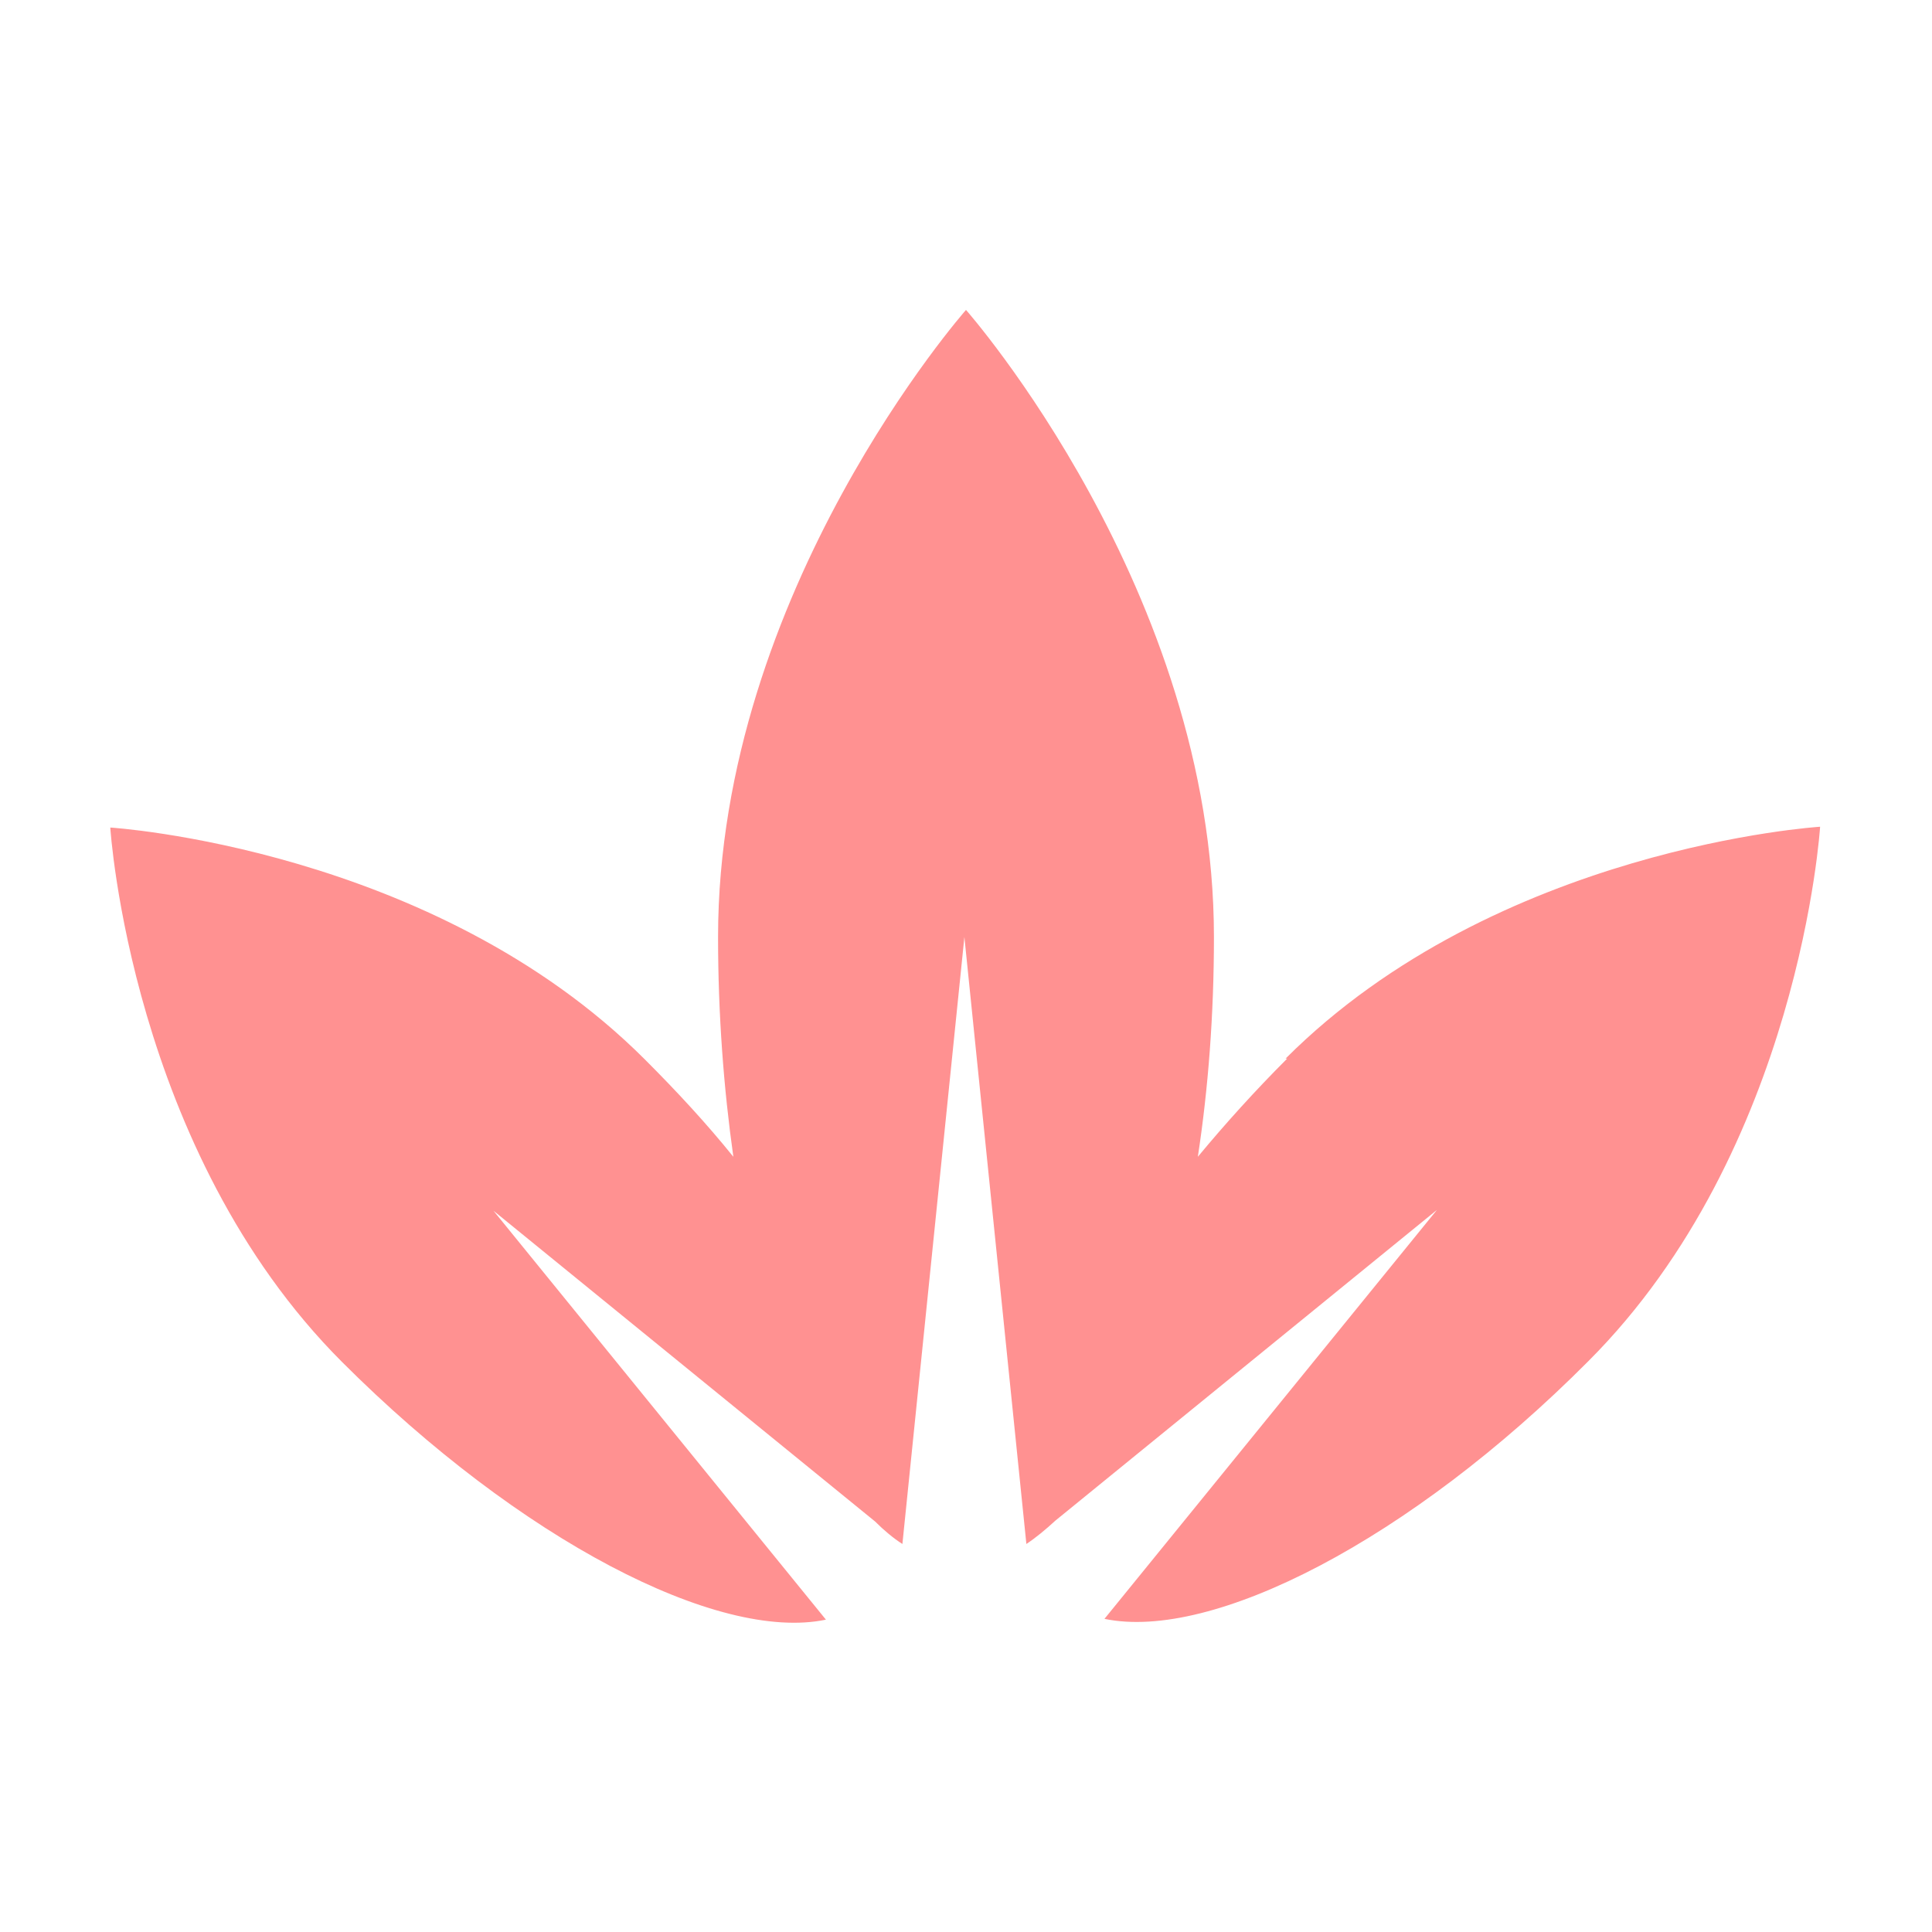
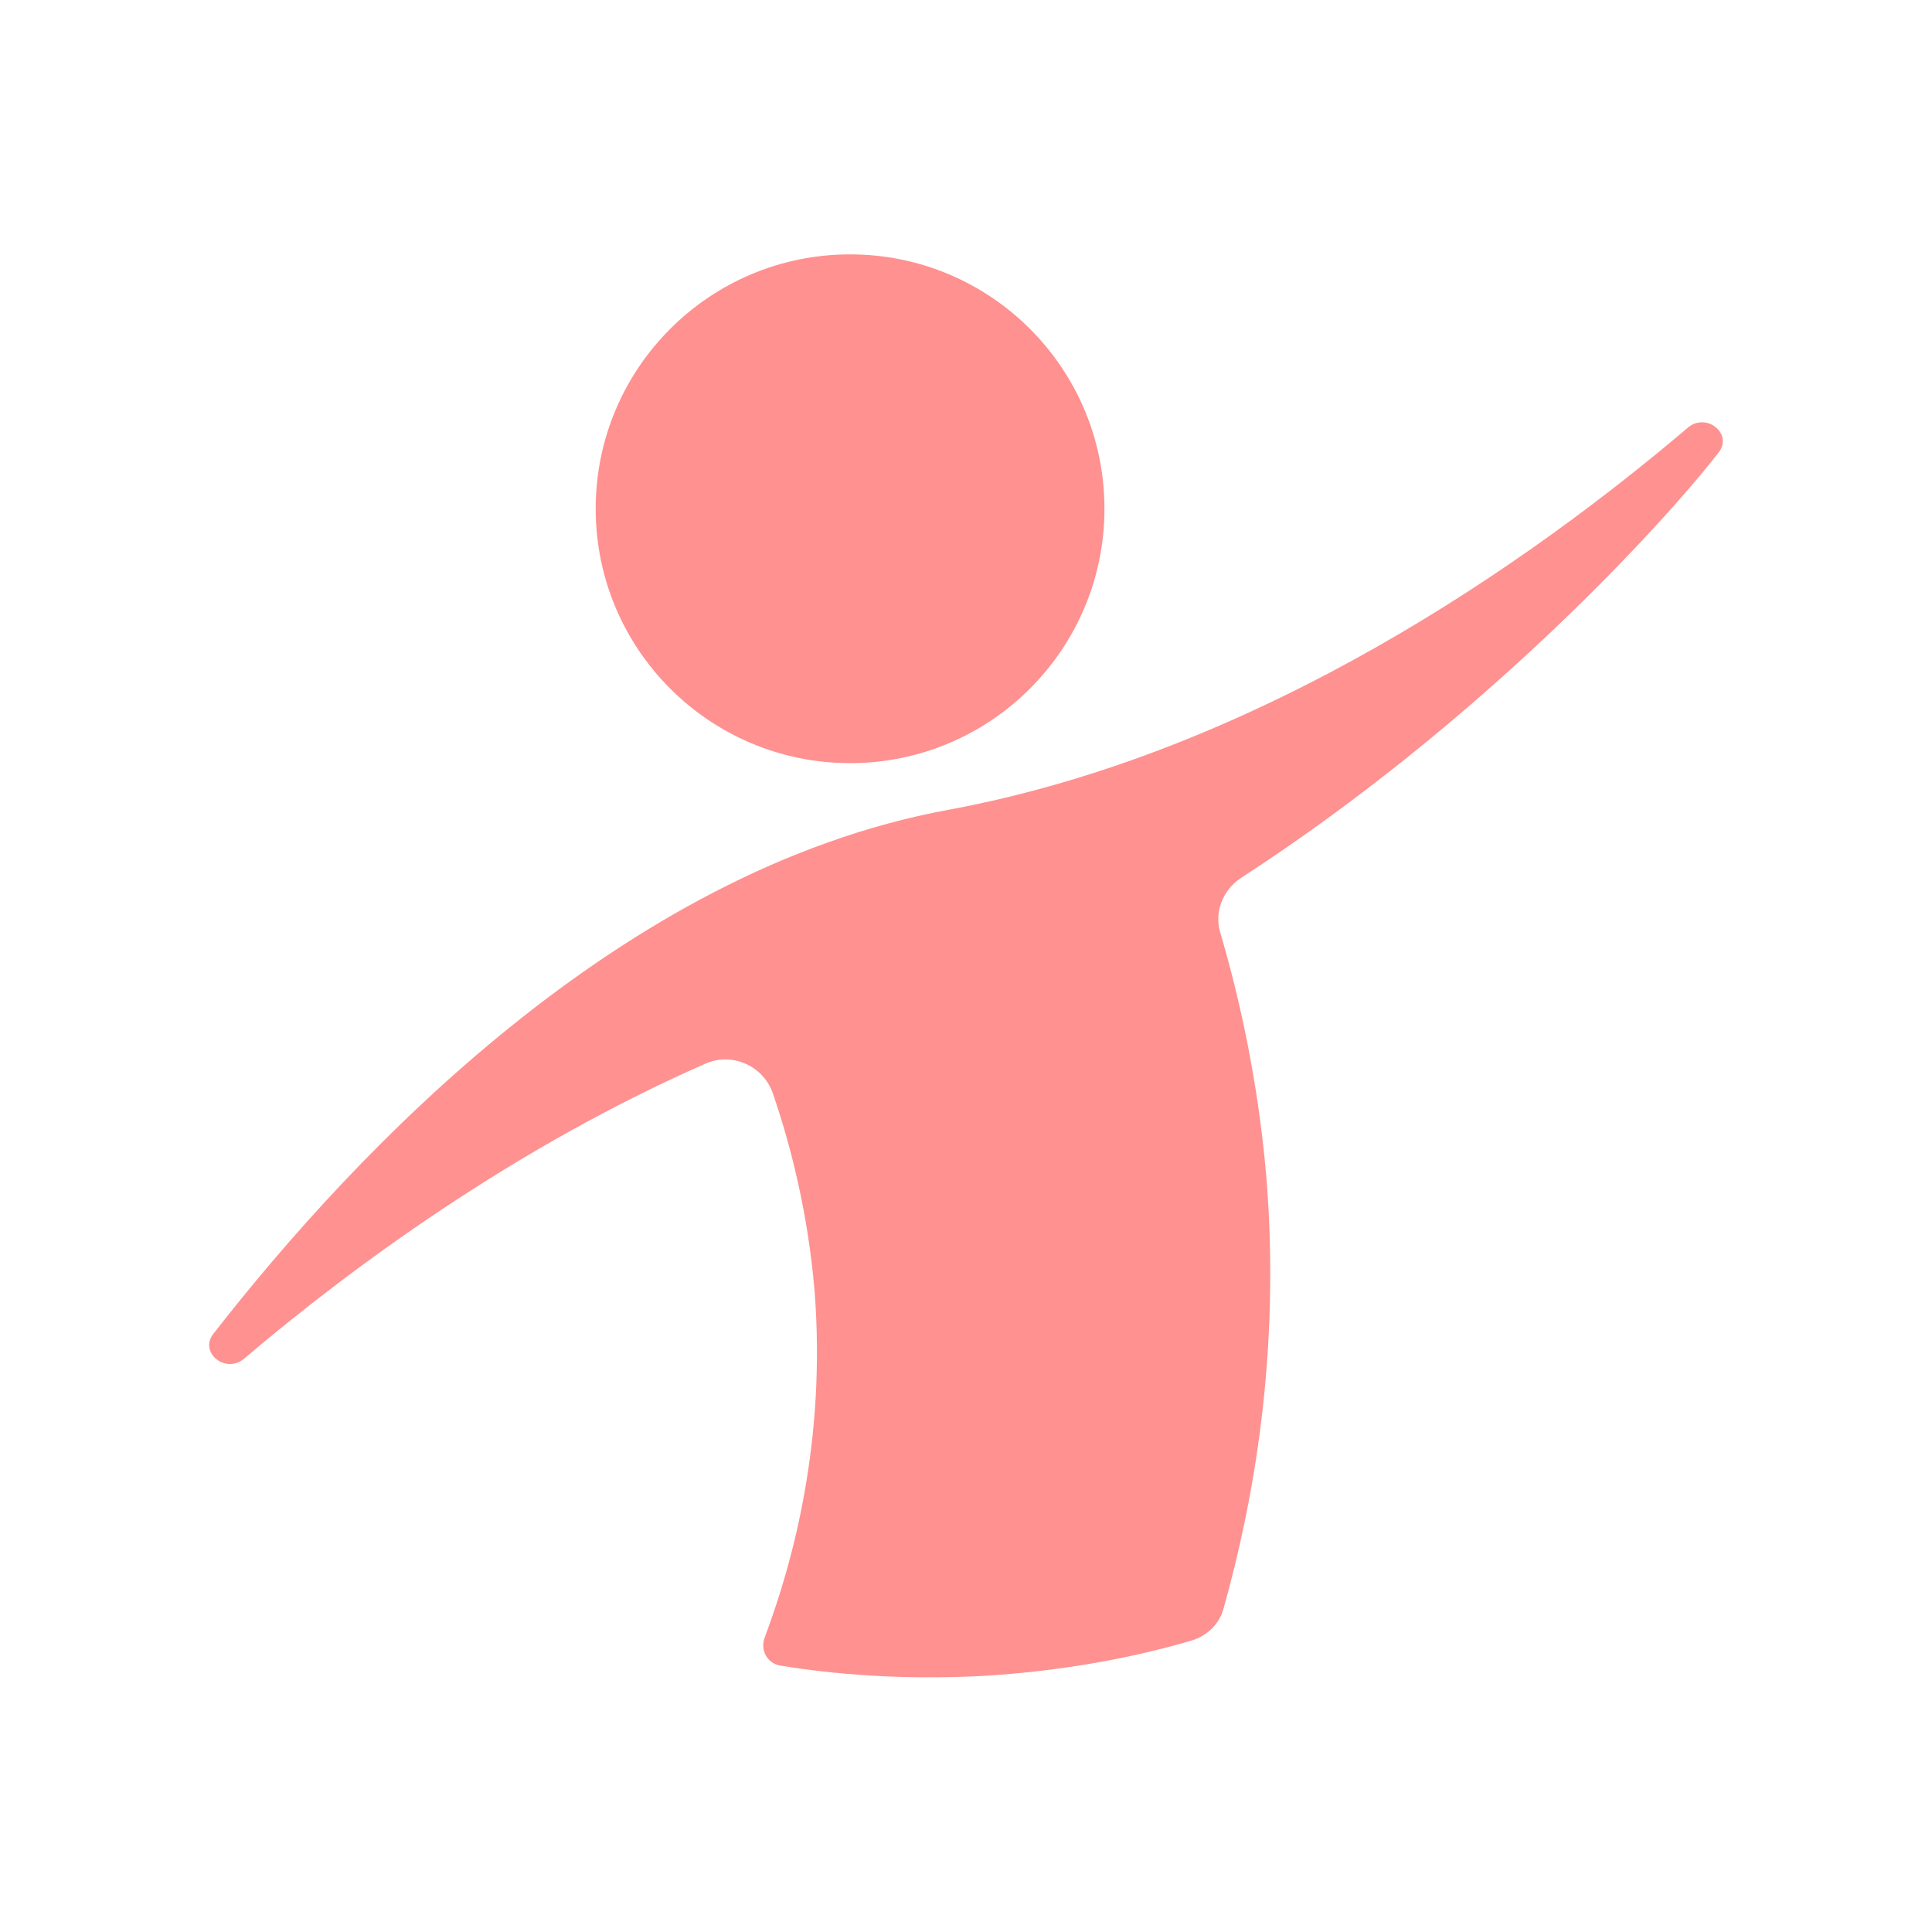
- <svg xmlns="http://www.w3.org/2000/svg" viewBox="0 0 24 24">
-   <path d="m15.99 13.15c-.4.4-.77.81-1.11 1.22.13-.85.2-1.77.2-2.73 0-4.3-3.08-7.79-3.08-7.79s-3.08 3.49-3.08 7.79c0 .96.07 1.88.19 2.73-.33-.41-.7-.81-1.1-1.21-2.63-2.63-6.64-2.88-6.64-2.88s.25 4.01 2.88 6.64c2.21 2.21 4.67 3.48 6.01 3.2l-4.13-5.08 4.74 3.86c.11.11.23.21.34.28l.77-7.54.77 7.54c.12-.08.24-.18.36-.29l4.74-3.86-4.13 5.08c1.34.28 3.8-.98 6.01-3.2 2.63-2.63 2.88-6.64 2.88-6.64s-4.01.25-6.64 2.88z" fill="#ff9191" />
+ <svg xmlns="http://www.w3.org/2000/svg" id="_レイヤー_1" viewBox="0 0 24 24">
+   <circle cx="10.56" cy="6.32" r="3.16" style="fill:#ff9191; stroke-width:0px;" />
+   <path d="m20.97,5.31c-1.94,1.65-5.3,4.03-9.19,4.75-4.07.75-7.37,4.25-9.13,6.51-.18.23.15.5.38.31,1.33-1.13,3.35-2.62,5.74-3.67.33-.14.71.03.83.37.23.67.44,1.51.52,2.47.14,1.83-.26,3.33-.62,4.29-.06.16.03.32.19.35.67.11,1.52.18,2.5.13,1.04-.06,1.93-.24,2.61-.44.2-.06.35-.21.4-.4.37-1.32.71-3.17.53-5.37-.1-1.15-.32-2.17-.57-3.02-.08-.26.03-.53.25-.68,3.01-1.95,5.25-4.4,5.94-5.29.18-.23-.15-.5-.38-.31Z" style="fill:#ff9191; stroke-width:0px;" />
</svg>
